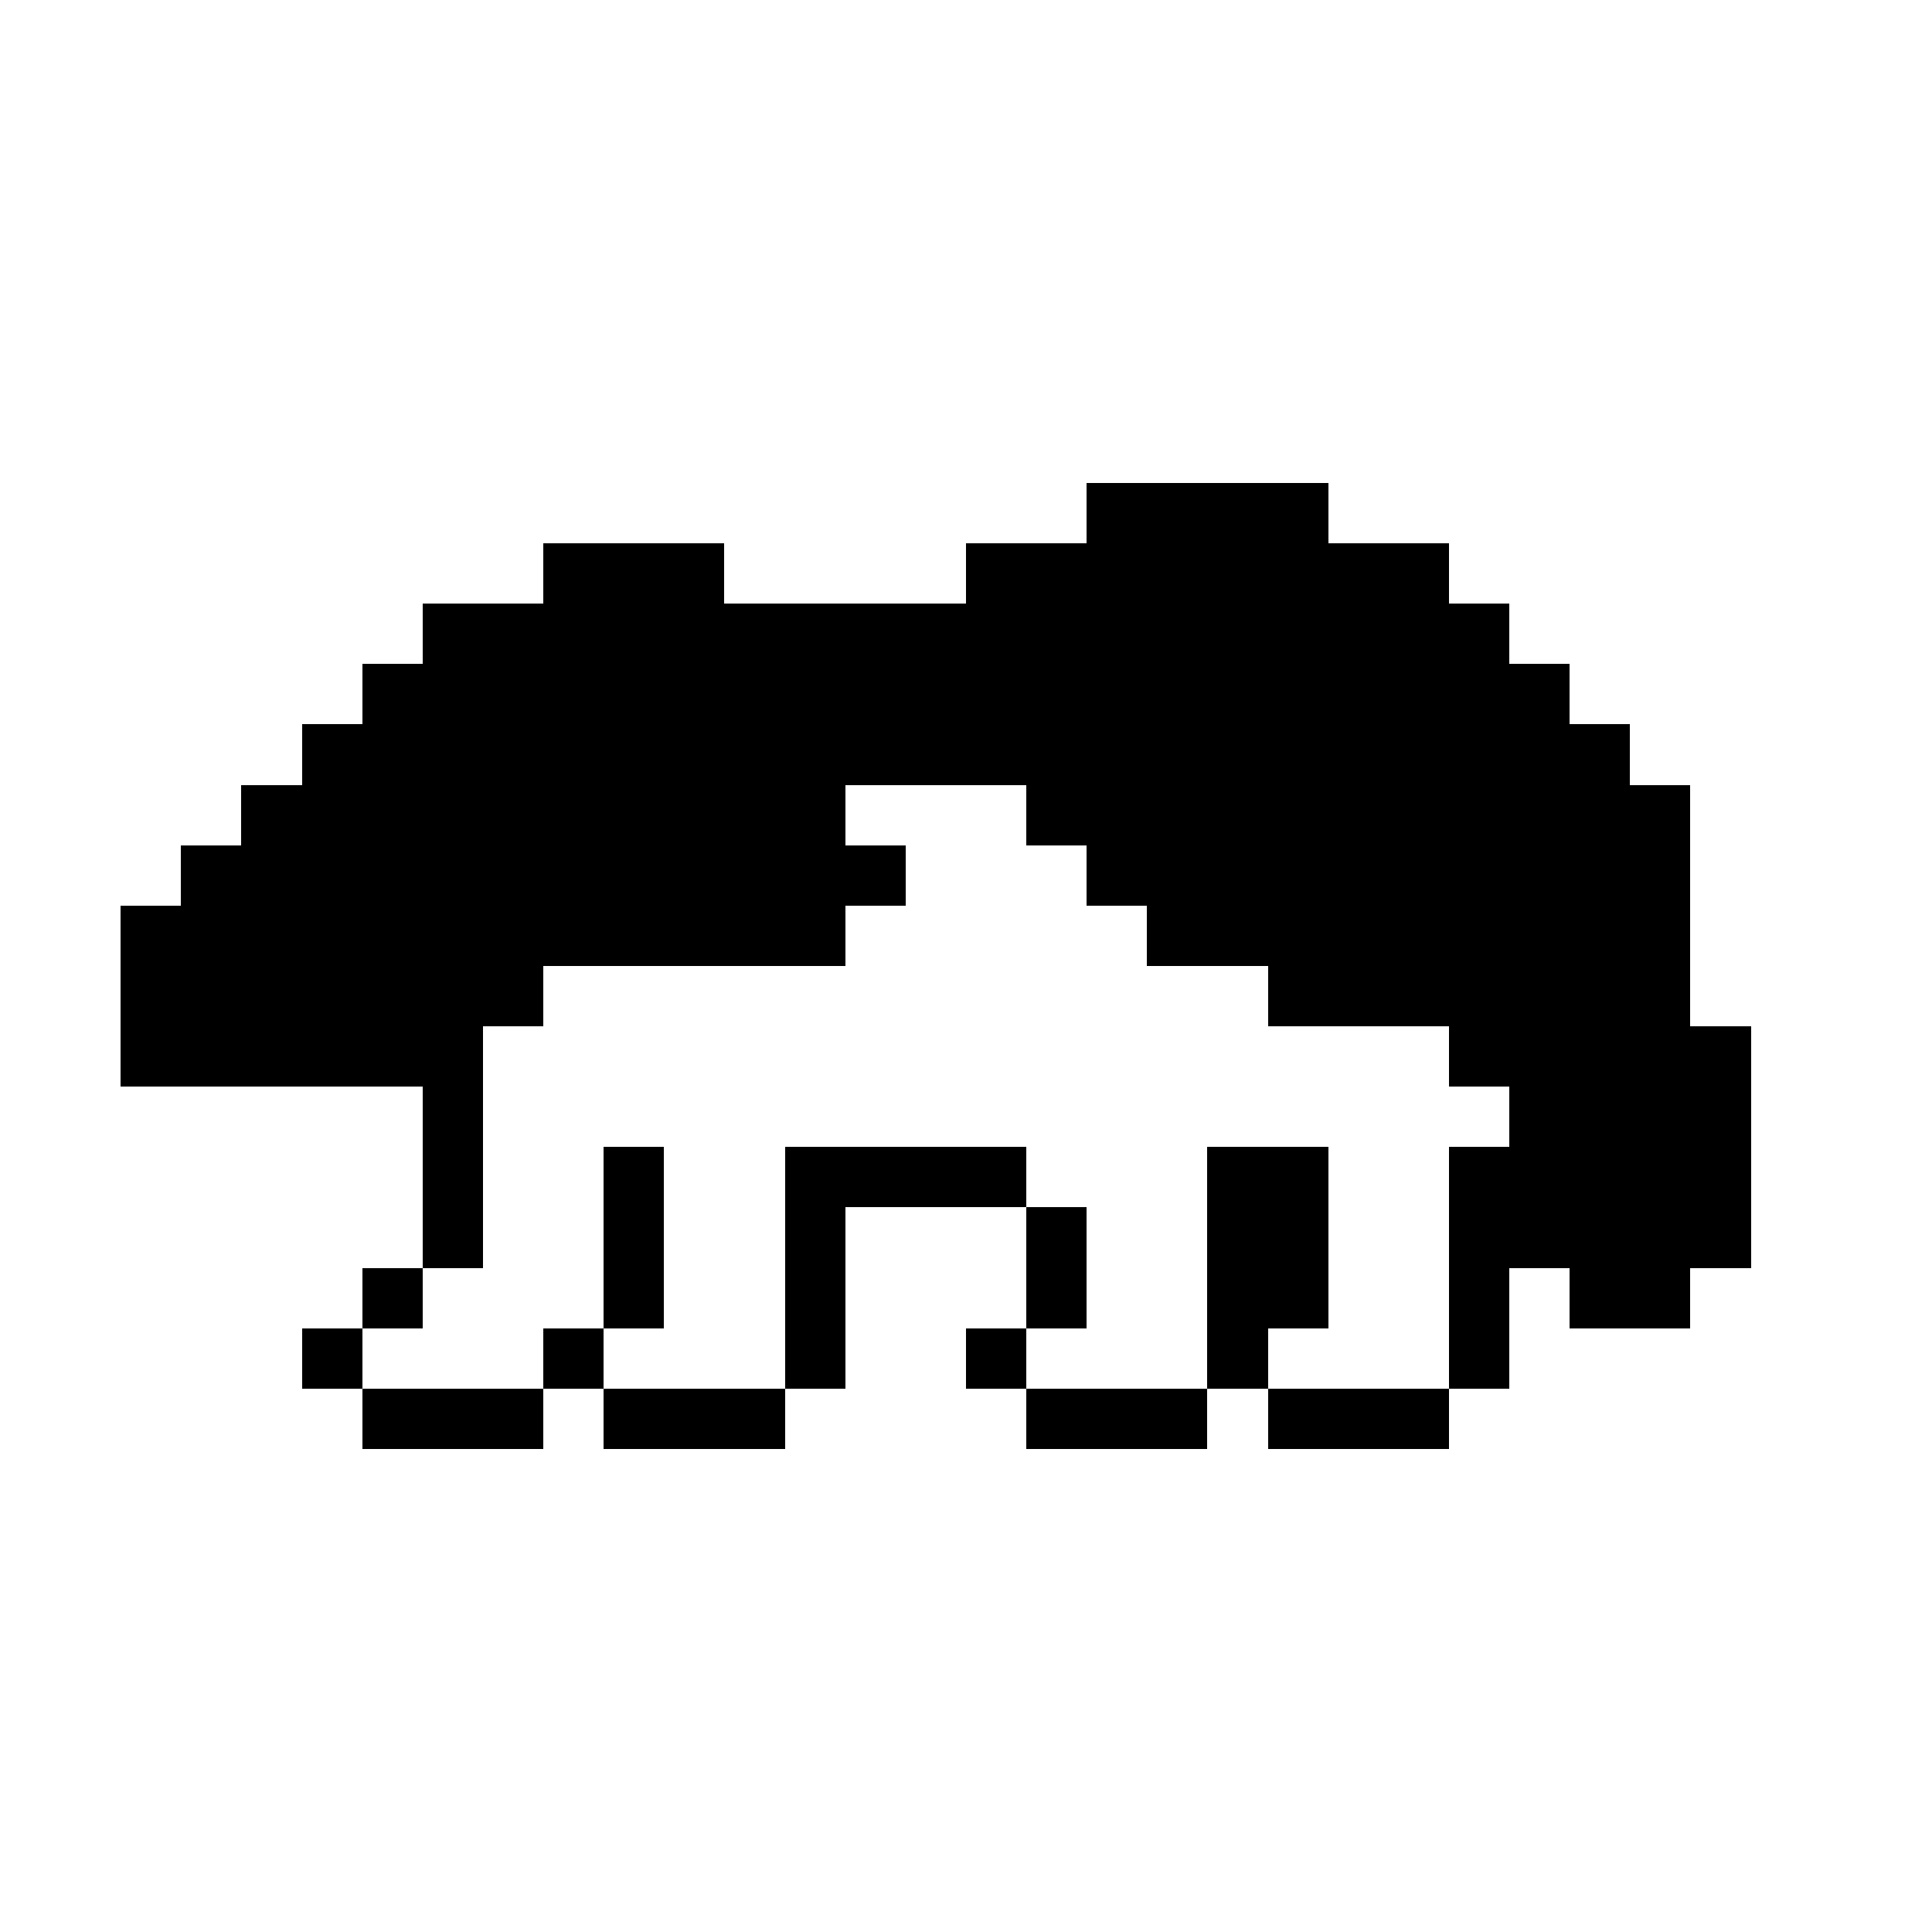
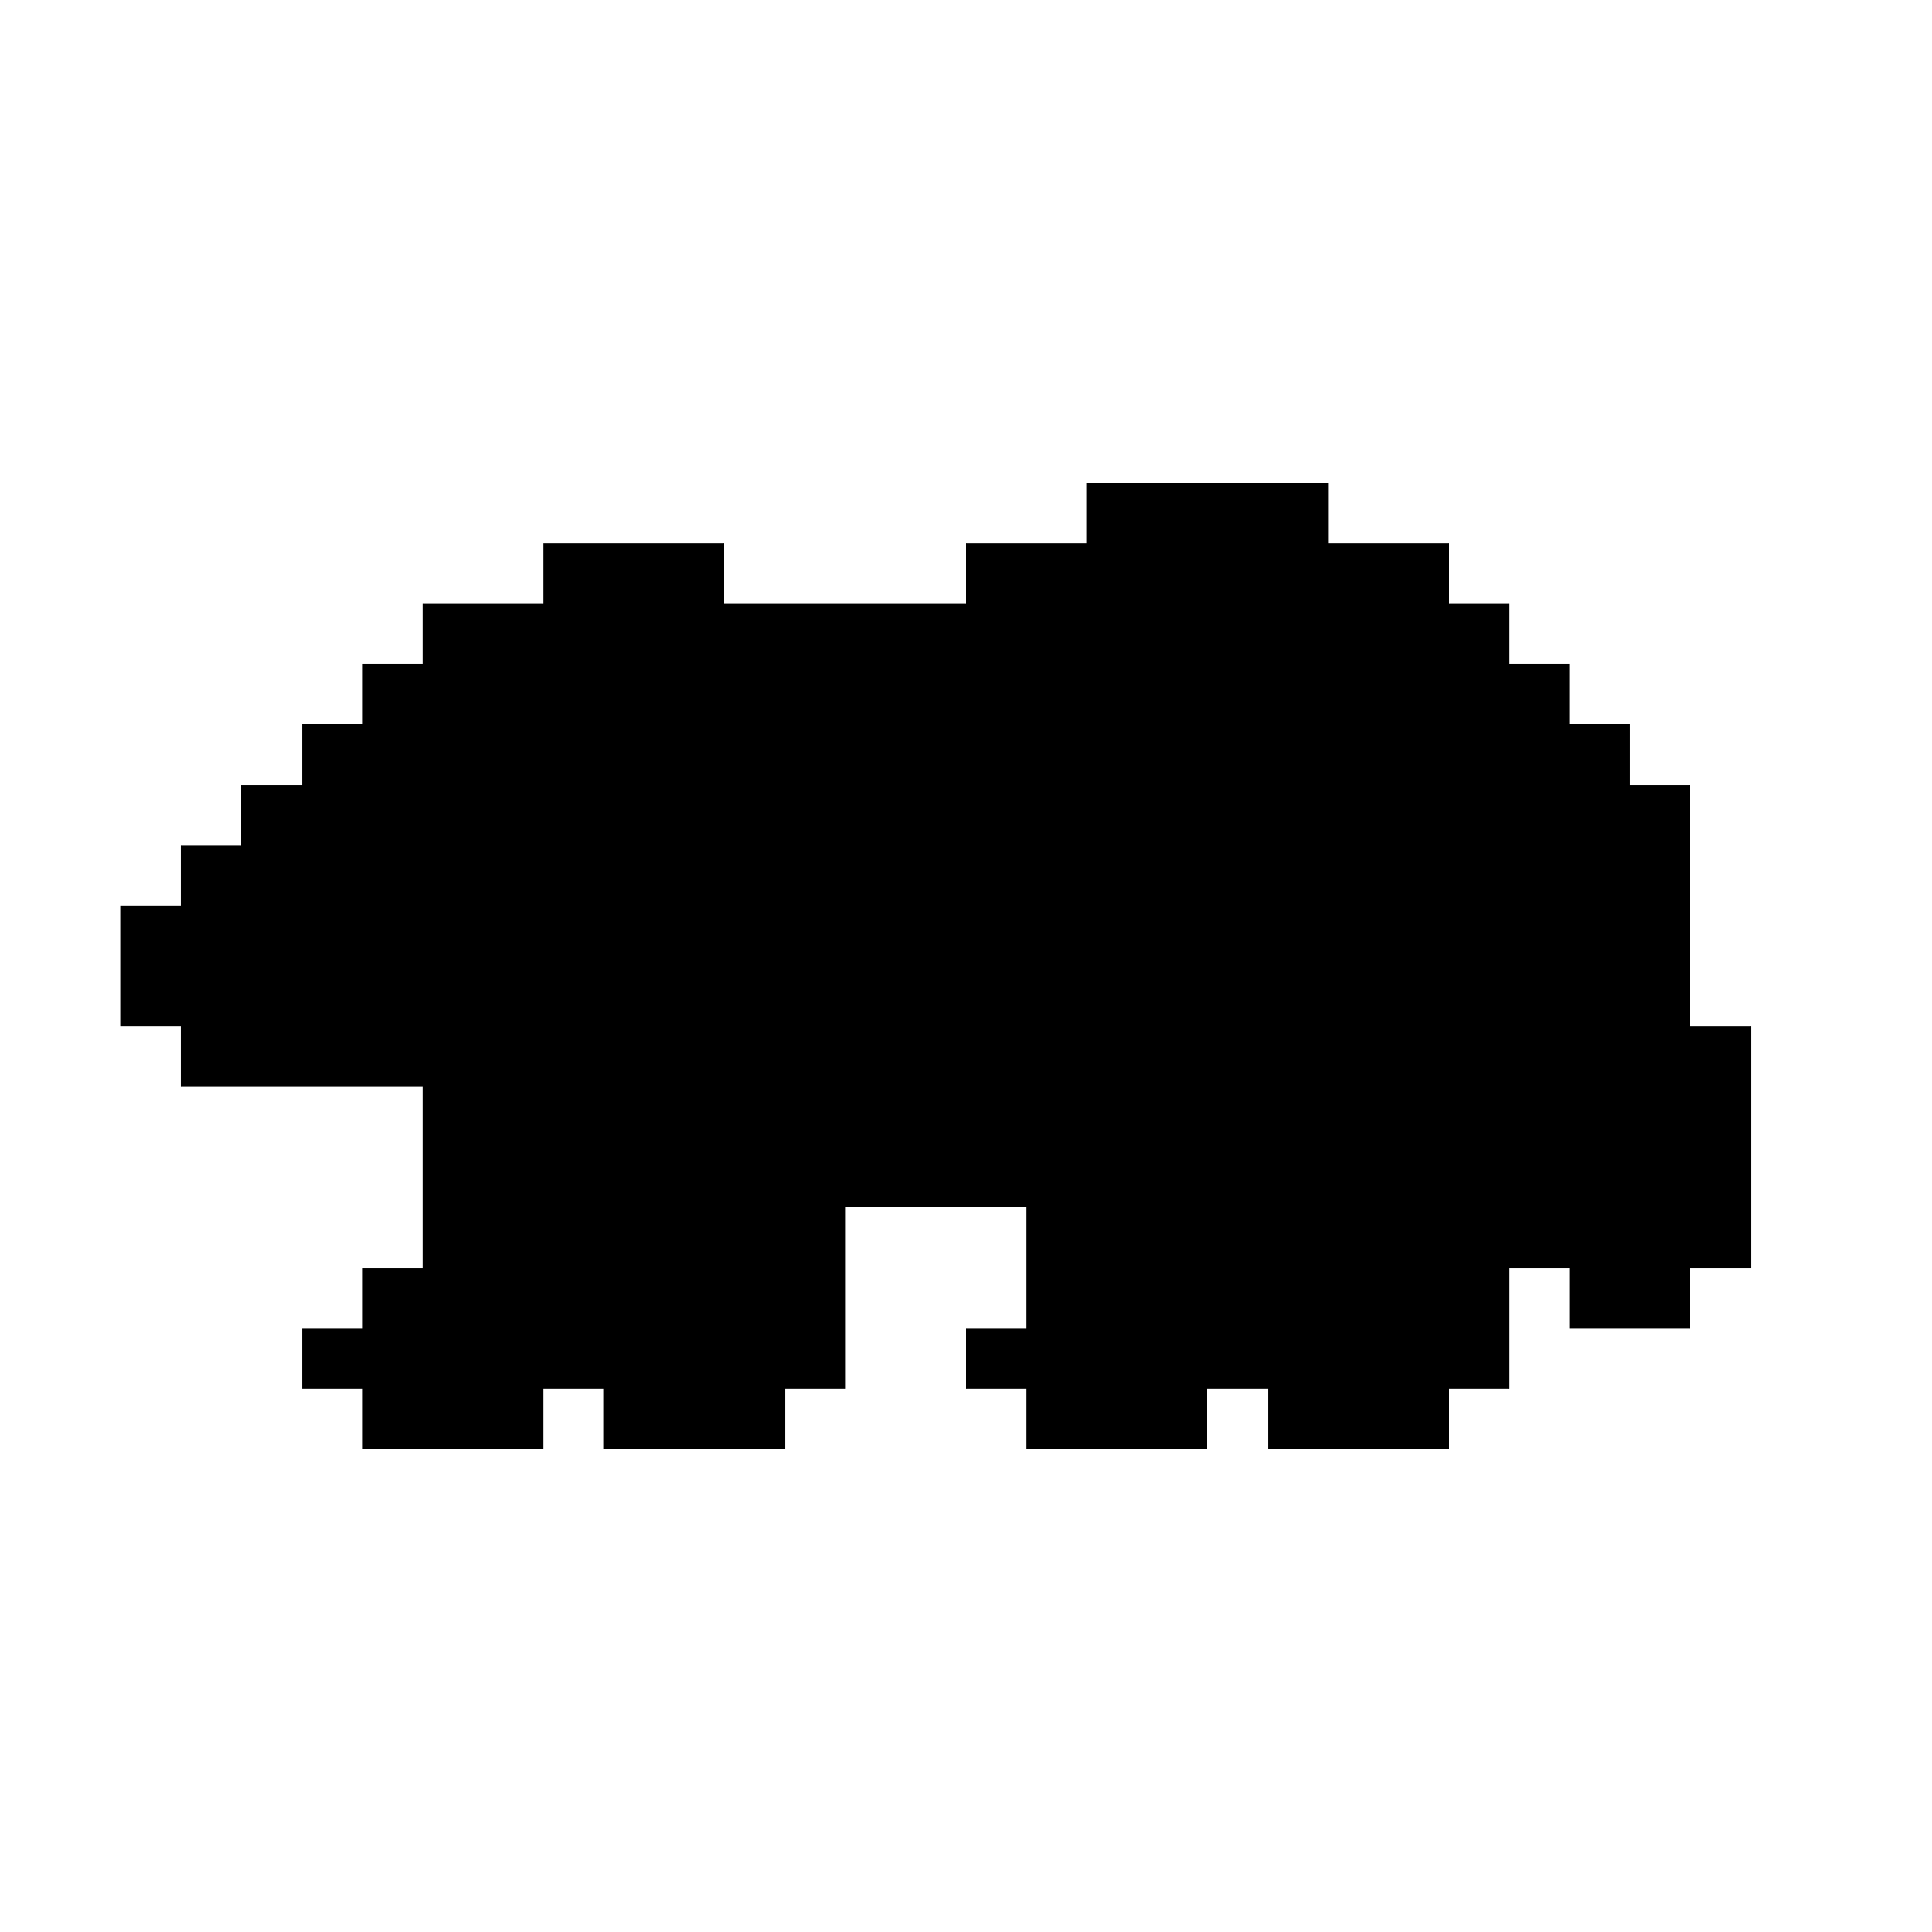
- <svg xmlns="http://www.w3.org/2000/svg" version="1.1" width="128" height="128" shape-rendering="crispEdges">
-   <rect x="72" y="32" width="4" height="4" fill="currentColor" class="icon-outline" />
-   <rect x="76" y="32" width="4" height="4" fill="currentColor" class="icon-outline" />
-   <rect x="80" y="32" width="4" height="4" fill="currentColor" class="icon-outline" />
-   <rect x="84" y="32" width="4" height="4" fill="currentColor" class="icon-outline" />
-   <rect x="36" y="36" width="4" height="4" fill="currentColor" class="icon-outline" />
-   <rect x="40" y="36" width="4" height="4" fill="currentColor" class="icon-outline" />
-   <rect x="44" y="36" width="4" height="4" fill="currentColor" class="icon-outline" />
-   <rect x="64" y="36" width="4" height="4" fill="currentColor" class="icon-outline" />
-   <rect x="68" y="36" width="4" height="4" fill="currentColor" class="icon-outline" />
-   <rect x="72" y="36" width="4" height="4" fill="currentColor" class="icon-secondary" />
-   <rect x="76" y="36" width="4" height="4" fill="currentColor" class="icon-secondary" />
-   <rect x="80" y="36" width="4" height="4" fill="currentColor" class="icon-secondary" />
-   <rect x="84" y="36" width="4" height="4" fill="currentColor" class="icon-secondary" />
-   <rect x="88" y="36" width="4" height="4" fill="currentColor" class="icon-outline" />
-   <rect x="92" y="36" width="4" height="4" fill="currentColor" class="icon-outline" />
-   <rect x="28" y="40" width="4" height="4" fill="currentColor" class="icon-outline" />
-   <rect x="32" y="40" width="4" height="4" fill="currentColor" class="icon-outline" />
-   <rect x="36" y="40" width="4" height="4" fill="currentColor" class="icon-fill-primary" />
-   <rect x="40" y="40" width="4" height="4" fill="currentColor" class="icon-fill-primary" />
-   <rect x="44" y="40" width="4" height="4" fill="currentColor" class="icon-outline" />
-   <rect x="48" y="40" width="4" height="4" fill="currentColor" class="icon-outline" />
-   <rect x="52" y="40" width="4" height="4" fill="currentColor" class="icon-outline" />
-   <rect x="56" y="40" width="4" height="4" fill="currentColor" class="icon-outline" />
-   <rect x="60" y="40" width="4" height="4" fill="currentColor" class="icon-outline" />
-   <rect x="64" y="40" width="4" height="4" fill="currentColor" class="icon-secondary" />
-   <rect x="68" y="40" width="4" height="4" fill="currentColor" class="icon-secondary" />
-   <rect x="72" y="40" width="4" height="4" fill="currentColor" class="icon-secondary" />
-   <rect x="76" y="40" width="4" height="4" fill="currentColor" class="icon-secondary" />
-   <rect x="80" y="40" width="4" height="4" fill="currentColor" class="icon-secondary" />
-   <rect x="84" y="40" width="4" height="4" fill="currentColor" class="icon-secondary" />
-   <rect x="88" y="40" width="4" height="4" fill="currentColor" class="icon-secondary" />
-   <rect x="92" y="40" width="4" height="4" fill="currentColor" class="icon-secondary" />
-   <rect x="96" y="40" width="4" height="4" fill="currentColor" class="icon-outline" />
-   <rect x="24" y="44" width="4" height="4" fill="currentColor" class="icon-outline" />
-   <rect x="28" y="44" width="4" height="4" fill="currentColor" class="icon-fill-primary" />
-   <rect x="32" y="44" width="4" height="4" fill="currentColor" class="icon-fill-primary" />
-   <rect x="36" y="44" width="4" height="4" fill="currentColor" class="icon-fill-primary" />
-   <rect x="40" y="44" width="4" height="4" fill="currentColor" class="icon-fill-primary" />
-   <rect x="44" y="44" width="4" height="4" fill="currentColor" class="icon-tertiary" />
-   <rect x="48" y="44" width="4" height="4" fill="currentColor" class="icon-tertiary" />
-   <rect x="52" y="44" width="4" height="4" fill="currentColor" class="icon-tertiary" />
-   <rect x="56" y="44" width="4" height="4" fill="currentColor" class="icon-secondary" />
-   <rect x="60" y="44" width="4" height="4" fill="currentColor" class="icon-secondary" />
-   <rect x="64" y="44" width="4" height="4" fill="currentColor" class="icon-secondary" />
-   <rect x="68" y="44" width="4" height="4" fill="currentColor" class="icon-secondary" />
-   <rect x="72" y="44" width="4" height="4" fill="currentColor" class="icon-secondary" />
-   <rect x="76" y="44" width="4" height="4" fill="currentColor" class="icon-secondary" />
-   <rect x="80" y="44" width="4" height="4" fill="currentColor" class="icon-secondary" />
-   <rect x="84" y="44" width="4" height="4" fill="currentColor" class="icon-secondary" />
-   <rect x="88" y="44" width="4" height="4" fill="currentColor" class="icon-secondary" />
-   <rect x="92" y="44" width="4" height="4" fill="currentColor" class="icon-secondary" />
-   <rect x="96" y="44" width="4" height="4" fill="currentColor" class="icon-secondary" />
-   <rect x="100" y="44" width="4" height="4" fill="currentColor" class="icon-outline" />
-   <rect x="20" y="48" width="4" height="4" fill="currentColor" class="icon-outline" />
-   <rect x="24" y="48" width="4" height="4" fill="currentColor" class="icon-fill-primary" />
-   <rect x="28" y="48" width="4" height="4" fill="currentColor" class="icon-fill-primary" />
-   <rect x="32" y="48" width="4" height="4" fill="currentColor" class="icon-quaternary" />
-   <rect x="36" y="48" width="4" height="4" fill="currentColor" class="icon-quaternary" />
-   <rect x="40" y="48" width="4" height="4" fill="currentColor" class="icon-quaternary" />
-   <rect x="44" y="48" width="4" height="4" fill="currentColor" class="icon-quaternary" />
-   <rect x="48" y="48" width="4" height="4" fill="currentColor" class="icon-quaternary" />
-   <rect x="52" y="48" width="4" height="4" fill="currentColor" class="icon-fill-primary" />
-   <rect x="56" y="48" width="4" height="4" fill="currentColor" class="icon-quaternary" />
-   <rect x="60" y="48" width="4" height="4" fill="currentColor" class="icon-quaternary" />
-   <rect x="64" y="48" width="4" height="4" fill="currentColor" class="icon-quaternary" />
-   <rect x="68" y="48" width="4" height="4" fill="currentColor" class="icon-secondary" />
-   <rect x="72" y="48" width="4" height="4" fill="currentColor" class="icon-secondary" />
-   <rect x="76" y="48" width="4" height="4" fill="currentColor" class="icon-secondary" />
-   <rect x="80" y="48" width="4" height="4" fill="currentColor" class="icon-secondary" />
-   <rect x="84" y="48" width="4" height="4" fill="currentColor" class="icon-secondary" />
-   <rect x="88" y="48" width="4" height="4" fill="currentColor" class="icon-secondary" />
-   <rect x="92" y="48" width="4" height="4" fill="currentColor" class="icon-secondary" />
-   <rect x="96" y="48" width="4" height="4" fill="currentColor" class="icon-secondary" />
-   <rect x="100" y="48" width="4" height="4" fill="currentColor" class="icon-secondary" />
-   <rect x="104" y="48" width="4" height="4" fill="currentColor" class="icon-outline" />
-   <rect x="16" y="52" width="4" height="4" fill="currentColor" class="icon-outline" />
-   <rect x="20" y="52" width="4" height="4" fill="currentColor" class="icon-fill-primary" />
-   <rect x="24" y="52" width="4" height="4" fill="currentColor" class="icon-fill-primary" />
-   <rect x="28" y="52" width="4" height="4" fill="currentColor" class="icon-quaternary" />
-   <rect x="32" y="52" width="4" height="4" fill="currentColor" class="icon-quaternary" />
-   <rect x="36" y="52" width="4" height="4" fill="currentColor" class="icon-quaternary" />
-   <rect x="40" y="52" width="4" height="4" fill="currentColor" class="icon-quaternary" />
-   <rect x="44" y="52" width="4" height="4" fill="currentColor" class="icon-fill-primary" />
-   <rect x="48" y="52" width="4" height="4" fill="currentColor" class="icon-fill-primary" />
-   <rect x="52" y="52" width="4" height="4" fill="currentColor" class="icon-fill-primary" />
-   <rect x="68" y="52" width="4" height="4" fill="currentColor" class="icon-quaternary" />
-   <rect x="72" y="52" width="4" height="4" fill="currentColor" class="icon-secondary" />
-   <rect x="76" y="52" width="4" height="4" fill="currentColor" class="icon-secondary" />
-   <rect x="80" y="52" width="4" height="4" fill="currentColor" class="icon-secondary" />
-   <rect x="84" y="52" width="4" height="4" fill="currentColor" class="icon-secondary" />
-   <rect x="88" y="52" width="4" height="4" fill="currentColor" class="icon-secondary" />
-   <rect x="92" y="52" width="4" height="4" fill="currentColor" class="icon-secondary" />
-   <rect x="96" y="52" width="4" height="4" fill="currentColor" class="icon-secondary" />
-   <rect x="100" y="52" width="4" height="4" fill="currentColor" class="icon-secondary" />
-   <rect x="104" y="52" width="4" height="4" fill="currentColor" class="icon-secondary" />
-   <rect x="108" y="52" width="4" height="4" fill="currentColor" class="icon-outline" />
-   <rect x="12" y="56" width="4" height="4" fill="currentColor" class="icon-outline" />
-   <rect x="16" y="56" width="4" height="4" fill="currentColor" class="icon-fill-primary" />
-   <rect x="20" y="56" width="4" height="4" fill="currentColor" class="icon-fill-primary" />
-   <rect x="24" y="56" width="4" height="4" fill="currentColor" class="icon-quaternary" />
-   <rect x="28" y="56" width="4" height="4" fill="currentColor" class="icon-outline" />
-   <rect x="32" y="56" width="4" height="4" fill="currentColor" class="icon-quaternary" />
-   <rect x="36" y="56" width="4" height="4" fill="currentColor" class="icon-fill-primary" />
-   <rect x="40" y="56" width="4" height="4" fill="currentColor" class="icon-fill-primary" />
-   <rect x="44" y="56" width="4" height="4" fill="currentColor" class="icon-fill-primary" />
-   <rect x="48" y="56" width="4" height="4" fill="currentColor" class="icon-fill-primary" />
-   <rect x="52" y="56" width="4" height="4" fill="currentColor" class="icon-fill-primary" />
-   <rect x="56" y="56" width="4" height="4" fill="currentColor" class="icon-fill-primary" />
-   <rect x="72" y="56" width="4" height="4" fill="currentColor" class="icon-quaternary" />
-   <rect x="76" y="56" width="4" height="4" fill="currentColor" class="icon-secondary" />
-   <rect x="80" y="56" width="4" height="4" fill="currentColor" class="icon-secondary" />
-   <rect x="84" y="56" width="4" height="4" fill="currentColor" class="icon-secondary" />
-   <rect x="88" y="56" width="4" height="4" fill="currentColor" class="icon-secondary" />
-   <rect x="92" y="56" width="4" height="4" fill="currentColor" class="icon-secondary" />
-   <rect x="96" y="56" width="4" height="4" fill="currentColor" class="icon-secondary" />
-   <rect x="100" y="56" width="4" height="4" fill="currentColor" class="icon-secondary" />
-   <rect x="104" y="56" width="4" height="4" fill="currentColor" class="icon-secondary" />
-   <rect x="108" y="56" width="4" height="4" fill="currentColor" class="icon-outline" />
-   <rect x="8" y="60" width="4" height="4" fill="currentColor" class="icon-outline" />
-   <rect x="12" y="60" width="4" height="4" fill="currentColor" class="icon-fill-primary" />
-   <rect x="16" y="60" width="4" height="4" fill="currentColor" class="icon-fill-primary" />
-   <rect x="20" y="60" width="4" height="4" fill="currentColor" class="icon-fill-primary" />
-   <rect x="24" y="60" width="4" height="4" fill="currentColor" class="icon-quaternary" />
-   <rect x="28" y="60" width="4" height="4" fill="currentColor" class="icon-quaternary" />
-   <rect x="32" y="60" width="4" height="4" fill="currentColor" class="icon-fill-primary" />
-   <rect x="36" y="60" width="4" height="4" fill="currentColor" class="icon-fill-primary" />
-   <rect x="40" y="60" width="4" height="4" fill="currentColor" class="icon-fill-primary" />
-   <rect x="44" y="60" width="4" height="4" fill="currentColor" class="icon-fill-primary" />
-   <rect x="48" y="60" width="4" height="4" fill="currentColor" class="icon-fill-primary" />
-   <rect x="52" y="60" width="4" height="4" fill="currentColor" class="icon-fill-primary" />
-   <rect x="76" y="60" width="4" height="4" fill="currentColor" class="icon-quaternary" />
-   <rect x="80" y="60" width="4" height="4" fill="currentColor" class="icon-quaternary" />
-   <rect x="84" y="60" width="4" height="4" fill="currentColor" class="icon-secondary" />
-   <rect x="88" y="60" width="4" height="4" fill="currentColor" class="icon-secondary" />
-   <rect x="92" y="60" width="4" height="4" fill="currentColor" class="icon-secondary" />
-   <rect x="96" y="60" width="4" height="4" fill="currentColor" class="icon-secondary" />
-   <rect x="100" y="60" width="4" height="4" fill="currentColor" class="icon-secondary" />
-   <rect x="104" y="60" width="4" height="4" fill="currentColor" class="icon-secondary" />
-   <rect x="108" y="60" width="4" height="4" fill="currentColor" class="icon-outline" />
-   <rect x="8" y="64" width="4" height="4" fill="currentColor" class="icon-outline" />
-   <rect x="12" y="64" width="4" height="4" fill="currentColor" class="icon-fill-primary" />
-   <rect x="16" y="64" width="4" height="4" fill="currentColor" class="icon-fill-primary" />
-   <rect x="20" y="64" width="4" height="4" fill="currentColor" class="icon-fill-primary" />
-   <rect x="24" y="64" width="4" height="4" fill="currentColor" class="icon-fill-primary" />
-   <rect x="28" y="64" width="4" height="4" fill="currentColor" class="icon-fill-primary" />
-   <rect x="32" y="64" width="4" height="4" fill="currentColor" class="icon-fill-primary" />
-   <rect x="84" y="64" width="4" height="4" fill="currentColor" class="icon-quaternary" />
-   <rect x="88" y="64" width="4" height="4" fill="currentColor" class="icon-quaternary" />
-   <rect x="92" y="64" width="4" height="4" fill="currentColor" class="icon-quaternary" />
-   <rect x="96" y="64" width="4" height="4" fill="currentColor" class="icon-secondary" />
-   <rect x="100" y="64" width="4" height="4" fill="currentColor" class="icon-secondary" />
-   <rect x="104" y="64" width="4" height="4" fill="currentColor" class="icon-secondary" />
-   <rect x="108" y="64" width="4" height="4" fill="currentColor" class="icon-outline" />
-   <rect x="8" y="68" width="4" height="4" fill="currentColor" class="icon-outline" />
-   <rect x="12" y="68" width="4" height="4" fill="currentColor" class="icon-outline" />
-   <rect x="16" y="68" width="4" height="4" fill="currentColor" class="icon-outline" />
-   <rect x="20" y="68" width="4" height="4" fill="currentColor" class="icon-outline" />
-   <rect x="24" y="68" width="4" height="4" fill="currentColor" class="icon-outline" />
-   <rect x="28" y="68" width="4" height="4" fill="currentColor" class="icon-outline" />
-   <rect x="96" y="68" width="4" height="4" fill="currentColor" class="icon-quaternary" />
-   <rect x="100" y="68" width="4" height="4" fill="currentColor" class="icon-secondary" />
-   <rect x="104" y="68" width="4" height="4" fill="currentColor" class="icon-secondary" />
-   <rect x="108" y="68" width="4" height="4" fill="currentColor" class="icon-secondary" />
-   <rect x="112" y="68" width="4" height="4" fill="currentColor" class="icon-outline" />
-   <rect x="28" y="72" width="4" height="4" fill="currentColor" class="icon-outline" />
-   <rect x="100" y="72" width="4" height="4" fill="currentColor" class="icon-outline" />
-   <rect x="104" y="72" width="4" height="4" fill="currentColor" class="icon-secondary" />
-   <rect x="108" y="72" width="4" height="4" fill="currentColor" class="icon-secondary" />
-   <rect x="112" y="72" width="4" height="4" fill="currentColor" class="icon-outline" />
-   <rect x="28" y="76" width="4" height="4" fill="currentColor" class="icon-outline" />
-   <rect x="40" y="76" width="4" height="4" fill="currentColor" class="icon-outline" />
-   <rect x="52" y="76" width="4" height="4" fill="currentColor" class="icon-outline" />
-   <rect x="56" y="76" width="4" height="4" fill="currentColor" class="icon-outline" />
-   <rect x="60" y="76" width="4" height="4" fill="currentColor" class="icon-outline" />
-   <rect x="64" y="76" width="4" height="4" fill="currentColor" class="icon-outline" />
-   <rect x="80" y="76" width="4" height="4" fill="currentColor" class="icon-outline" />
-   <rect x="84" y="76" width="4" height="4" fill="currentColor" class="icon-outline" />
-   <rect x="96" y="76" width="4" height="4" fill="currentColor" class="icon-outline" />
-   <rect x="100" y="76" width="4" height="4" fill="currentColor" class="icon-outline" />
-   <rect x="104" y="76" width="4" height="4" fill="currentColor" class="icon-secondary" />
-   <rect x="108" y="76" width="4" height="4" fill="currentColor" class="icon-secondary" />
-   <rect x="112" y="76" width="4" height="4" fill="currentColor" class="icon-outline" />
-   <rect x="28" y="80" width="4" height="4" fill="currentColor" class="icon-outline" />
-   <rect x="40" y="80" width="4" height="4" fill="currentColor" class="icon-outline" />
-   <rect x="52" y="80" width="4" height="4" fill="currentColor" class="icon-outline" />
-   <rect x="68" y="80" width="4" height="4" fill="currentColor" class="icon-outline" />
-   <rect x="80" y="80" width="4" height="4" fill="currentColor" class="icon-outline" />
-   <rect x="84" y="80" width="4" height="4" fill="currentColor" class="icon-outline" />
-   <rect x="96" y="80" width="4" height="4" fill="currentColor" class="icon-outline" />
-   <rect x="100" y="80" width="4" height="4" fill="currentColor" class="icon-outline" />
-   <rect x="104" y="80" width="4" height="4" fill="currentColor" class="icon-secondary" />
-   <rect x="108" y="80" width="4" height="4" fill="currentColor" class="icon-secondary" />
-   <rect x="112" y="80" width="4" height="4" fill="currentColor" class="icon-outline" />
-   <rect x="24" y="84" width="4" height="4" fill="currentColor" class="icon-outline" />
-   <rect x="40" y="84" width="4" height="4" fill="currentColor" class="icon-outline" />
-   <rect x="52" y="84" width="4" height="4" fill="currentColor" class="icon-outline" />
-   <rect x="68" y="84" width="4" height="4" fill="currentColor" class="icon-outline" />
-   <rect x="80" y="84" width="4" height="4" fill="currentColor" class="icon-outline" />
-   <rect x="84" y="84" width="4" height="4" fill="currentColor" class="icon-outline" />
-   <rect x="96" y="84" width="4" height="4" fill="currentColor" class="icon-outline" />
-   <rect x="104" y="84" width="4" height="4" fill="currentColor" class="icon-outline" />
-   <rect x="108" y="84" width="4" height="4" fill="currentColor" class="icon-outline" />
-   <rect x="20" y="88" width="4" height="4" fill="currentColor" class="icon-outline" />
-   <rect x="36" y="88" width="4" height="4" fill="currentColor" class="icon-outline" />
-   <rect x="52" y="88" width="4" height="4" fill="currentColor" class="icon-outline" />
-   <rect x="64" y="88" width="4" height="4" fill="currentColor" class="icon-outline" />
-   <rect x="80" y="88" width="4" height="4" fill="currentColor" class="icon-outline" />
-   <rect x="96" y="88" width="4" height="4" fill="currentColor" class="icon-outline" />
-   <rect x="24" y="92" width="4" height="4" fill="currentColor" class="icon-outline" />
-   <rect x="28" y="92" width="4" height="4" fill="currentColor" class="icon-outline" />
-   <rect x="32" y="92" width="4" height="4" fill="currentColor" class="icon-outline" />
-   <rect x="40" y="92" width="4" height="4" fill="currentColor" class="icon-outline" />
-   <rect x="44" y="92" width="4" height="4" fill="currentColor" class="icon-outline" />
-   <rect x="48" y="92" width="4" height="4" fill="currentColor" class="icon-outline" />
-   <rect x="68" y="92" width="4" height="4" fill="currentColor" class="icon-outline" />
-   <rect x="72" y="92" width="4" height="4" fill="currentColor" class="icon-outline" />
-   <rect x="76" y="92" width="4" height="4" fill="currentColor" class="icon-outline" />
-   <rect x="84" y="92" width="4" height="4" fill="currentColor" class="icon-outline" />
-   <rect x="88" y="92" width="4" height="4" fill="currentColor" class="icon-outline" />
-   <rect x="92" y="92" width="4" height="4" fill="currentColor" class="icon-outline" />
+ <svg xmlns="http://www.w3.org/2000/svg" version="1.1" width="1em" height="1em" viewBox="0 0 32 32" shape-rendering="crispEdges">
+   <rect x="18" y="8" width="1" height="1" fill="currentColor" class="icon-outline" />
+   <rect x="19" y="8" width="1" height="1" fill="currentColor" class="icon-outline" />
+   <rect x="20" y="8" width="1" height="1" fill="currentColor" class="icon-outline" />
+   <rect x="21" y="8" width="1" height="1" fill="currentColor" class="icon-outline" />
+   <rect x="9" y="9" width="1" height="1" fill="currentColor" class="icon-outline" />
+   <rect x="10" y="9" width="1" height="1" fill="currentColor" class="icon-outline" />
+   <rect x="11" y="9" width="1" height="1" fill="currentColor" class="icon-outline" />
+   <rect x="16" y="9" width="1" height="1" fill="currentColor" class="icon-outline" />
+   <rect x="17" y="9" width="1" height="1" fill="currentColor" class="icon-outline" />
+   <rect x="18" y="9" width="1" height="1" fill="currentColor" class="icon-tertiary" />
+   <rect x="19" y="9" width="1" height="1" fill="currentColor" class="icon-tertiary" />
+   <rect x="20" y="9" width="1" height="1" fill="currentColor" class="icon-tertiary" />
+   <rect x="21" y="9" width="1" height="1" fill="currentColor" class="icon-tertiary" />
+   <rect x="22" y="9" width="1" height="1" fill="currentColor" class="icon-outline" />
+   <rect x="23" y="9" width="1" height="1" fill="currentColor" class="icon-outline" />
+   <rect x="7" y="10" width="1" height="1" fill="currentColor" class="icon-outline" />
+   <rect x="8" y="10" width="1" height="1" fill="currentColor" class="icon-outline" />
+   <rect x="9" y="10" width="1" height="1" fill="currentColor" class="icon-fill-primary" />
+   <rect x="10" y="10" width="1" height="1" fill="currentColor" class="icon-fill-primary" />
+   <rect x="11" y="10" width="1" height="1" fill="currentColor" class="icon-outline" />
+   <rect x="12" y="10" width="1" height="1" fill="currentColor" class="icon-outline" />
+   <rect x="13" y="10" width="1" height="1" fill="currentColor" class="icon-outline" />
+   <rect x="14" y="10" width="1" height="1" fill="currentColor" class="icon-outline" />
+   <rect x="15" y="10" width="1" height="1" fill="currentColor" class="icon-outline" />
+   <rect x="16" y="10" width="1" height="1" fill="currentColor" class="icon-tertiary" />
+   <rect x="17" y="10" width="1" height="1" fill="currentColor" class="icon-tertiary" />
+   <rect x="18" y="10" width="1" height="1" fill="currentColor" class="icon-tertiary" />
+   <rect x="19" y="10" width="1" height="1" fill="currentColor" class="icon-tertiary" />
+   <rect x="20" y="10" width="1" height="1" fill="currentColor" class="icon-tertiary" />
+   <rect x="21" y="10" width="1" height="1" fill="currentColor" class="icon-tertiary" />
+   <rect x="22" y="10" width="1" height="1" fill="currentColor" class="icon-tertiary" />
+   <rect x="23" y="10" width="1" height="1" fill="currentColor" class="icon-tertiary" />
+   <rect x="24" y="10" width="1" height="1" fill="currentColor" class="icon-outline" />
+   <rect x="6" y="11" width="1" height="1" fill="currentColor" class="icon-outline" />
+   <rect x="7" y="11" width="1" height="1" fill="currentColor" class="icon-fill-primary" />
+   <rect x="8" y="11" width="1" height="1" fill="currentColor" class="icon-fill-primary" />
+   <rect x="9" y="11" width="1" height="1" fill="currentColor" class="icon-fill-primary" />
+   <rect x="10" y="11" width="1" height="1" fill="currentColor" class="icon-fill-primary" />
+   <rect x="11" y="11" width="1" height="1" fill="currentColor" class="icon-quinary" />
+   <rect x="12" y="11" width="1" height="1" fill="currentColor" class="icon-quinary" />
+   <rect x="13" y="11" width="1" height="1" fill="currentColor" class="icon-quinary" />
+   <rect x="14" y="11" width="1" height="1" fill="currentColor" class="icon-tertiary" />
+   <rect x="15" y="11" width="1" height="1" fill="currentColor" class="icon-tertiary" />
+   <rect x="16" y="11" width="1" height="1" fill="currentColor" class="icon-tertiary" />
+   <rect x="17" y="11" width="1" height="1" fill="currentColor" class="icon-tertiary" />
+   <rect x="18" y="11" width="1" height="1" fill="currentColor" class="icon-tertiary" />
+   <rect x="19" y="11" width="1" height="1" fill="currentColor" class="icon-tertiary" />
+   <rect x="20" y="11" width="1" height="1" fill="currentColor" class="icon-tertiary" />
+   <rect x="21" y="11" width="1" height="1" fill="currentColor" class="icon-tertiary" />
+   <rect x="22" y="11" width="1" height="1" fill="currentColor" class="icon-tertiary" />
+   <rect x="23" y="11" width="1" height="1" fill="currentColor" class="icon-tertiary" />
+   <rect x="24" y="11" width="1" height="1" fill="currentColor" class="icon-tertiary" />
+   <rect x="25" y="11" width="1" height="1" fill="currentColor" class="icon-outline" />
+   <rect x="5" y="12" width="1" height="1" fill="currentColor" class="icon-outline" />
+   <rect x="6" y="12" width="1" height="1" fill="currentColor" class="icon-fill-primary" />
+   <rect x="7" y="12" width="1" height="1" fill="currentColor" class="icon-fill-primary" />
+   <rect x="8" y="12" width="1" height="1" fill="currentColor" class="icon-quaternary" />
+   <rect x="9" y="12" width="1" height="1" fill="currentColor" class="icon-quaternary" />
+   <rect x="10" y="12" width="1" height="1" fill="currentColor" class="icon-quaternary" />
+   <rect x="11" y="12" width="1" height="1" fill="currentColor" class="icon-quaternary" />
+   <rect x="12" y="12" width="1" height="1" fill="currentColor" class="icon-quaternary" />
+   <rect x="13" y="12" width="1" height="1" fill="currentColor" class="icon-fill-primary" />
+   <rect x="14" y="12" width="1" height="1" fill="currentColor" class="icon-quaternary" />
+   <rect x="15" y="12" width="1" height="1" fill="currentColor" class="icon-quaternary" />
+   <rect x="16" y="12" width="1" height="1" fill="currentColor" class="icon-quaternary" />
+   <rect x="17" y="12" width="1" height="1" fill="currentColor" class="icon-tertiary" />
+   <rect x="18" y="12" width="1" height="1" fill="currentColor" class="icon-tertiary" />
+   <rect x="19" y="12" width="1" height="1" fill="currentColor" class="icon-tertiary" />
+   <rect x="20" y="12" width="1" height="1" fill="currentColor" class="icon-tertiary" />
+   <rect x="21" y="12" width="1" height="1" fill="currentColor" class="icon-tertiary" />
+   <rect x="22" y="12" width="1" height="1" fill="currentColor" class="icon-tertiary" />
+   <rect x="23" y="12" width="1" height="1" fill="currentColor" class="icon-tertiary" />
+   <rect x="24" y="12" width="1" height="1" fill="currentColor" class="icon-tertiary" />
+   <rect x="25" y="12" width="1" height="1" fill="currentColor" class="icon-tertiary" />
+   <rect x="26" y="12" width="1" height="1" fill="currentColor" class="icon-outline" />
+   <rect x="4" y="13" width="1" height="1" fill="currentColor" class="icon-outline" />
+   <rect x="5" y="13" width="1" height="1" fill="currentColor" class="icon-fill-primary" />
+   <rect x="6" y="13" width="1" height="1" fill="currentColor" class="icon-fill-primary" />
+   <rect x="7" y="13" width="1" height="1" fill="currentColor" class="icon-quaternary" />
+   <rect x="8" y="13" width="1" height="1" fill="currentColor" class="icon-quaternary" />
+   <rect x="9" y="13" width="1" height="1" fill="currentColor" class="icon-quaternary" />
+   <rect x="10" y="13" width="1" height="1" fill="currentColor" class="icon-quaternary" />
+   <rect x="11" y="13" width="1" height="1" fill="currentColor" class="icon-fill-primary" />
+   <rect x="12" y="13" width="1" height="1" fill="currentColor" class="icon-fill-primary" />
+   <rect x="13" y="13" width="1" height="1" fill="currentColor" class="icon-fill-primary" />
+   <rect x="14" y="13" width="1" height="1" fill="currentColor" class="icon-primary" />
+   <rect x="15" y="13" width="1" height="1" fill="currentColor" class="icon-primary" />
+   <rect x="16" y="13" width="1" height="1" fill="currentColor" class="icon-primary" />
+   <rect x="17" y="13" width="1" height="1" fill="currentColor" class="icon-quaternary" />
+   <rect x="18" y="13" width="1" height="1" fill="currentColor" class="icon-tertiary" />
+   <rect x="19" y="13" width="1" height="1" fill="currentColor" class="icon-tertiary" />
+   <rect x="20" y="13" width="1" height="1" fill="currentColor" class="icon-tertiary" />
+   <rect x="21" y="13" width="1" height="1" fill="currentColor" class="icon-tertiary" />
+   <rect x="22" y="13" width="1" height="1" fill="currentColor" class="icon-tertiary" />
+   <rect x="23" y="13" width="1" height="1" fill="currentColor" class="icon-tertiary" />
+   <rect x="24" y="13" width="1" height="1" fill="currentColor" class="icon-tertiary" />
+   <rect x="25" y="13" width="1" height="1" fill="currentColor" class="icon-tertiary" />
+   <rect x="26" y="13" width="1" height="1" fill="currentColor" class="icon-tertiary" />
+   <rect x="27" y="13" width="1" height="1" fill="currentColor" class="icon-outline" />
+   <rect x="3" y="14" width="1" height="1" fill="currentColor" class="icon-outline" />
+   <rect x="4" y="14" width="1" height="1" fill="currentColor" class="icon-fill-primary" />
+   <rect x="5" y="14" width="1" height="1" fill="currentColor" class="icon-fill-primary" />
+   <rect x="6" y="14" width="1" height="1" fill="currentColor" class="icon-quaternary" />
+   <rect x="7" y="14" width="1" height="1" fill="currentColor" class="icon-outline" />
+   <rect x="8" y="14" width="1" height="1" fill="currentColor" class="icon-quaternary" />
+   <rect x="9" y="14" width="1" height="1" fill="currentColor" class="icon-fill-primary" />
+   <rect x="10" y="14" width="1" height="1" fill="currentColor" class="icon-fill-primary" />
+   <rect x="11" y="14" width="1" height="1" fill="currentColor" class="icon-fill-primary" />
+   <rect x="12" y="14" width="1" height="1" fill="currentColor" class="icon-fill-primary" />
+   <rect x="13" y="14" width="1" height="1" fill="currentColor" class="icon-fill-primary" />
+   <rect x="14" y="14" width="1" height="1" fill="currentColor" class="icon-fill-primary" />
+   <rect x="15" y="14" width="1" height="1" fill="currentColor" class="icon-primary" />
+   <rect x="16" y="14" width="1" height="1" fill="currentColor" class="icon-primary" />
+   <rect x="17" y="14" width="1" height="1" fill="currentColor" class="icon-primary" />
+   <rect x="18" y="14" width="1" height="1" fill="currentColor" class="icon-quaternary" />
+   <rect x="19" y="14" width="1" height="1" fill="currentColor" class="icon-tertiary" />
+   <rect x="20" y="14" width="1" height="1" fill="currentColor" class="icon-tertiary" />
+   <rect x="21" y="14" width="1" height="1" fill="currentColor" class="icon-tertiary" />
+   <rect x="22" y="14" width="1" height="1" fill="currentColor" class="icon-tertiary" />
+   <rect x="23" y="14" width="1" height="1" fill="currentColor" class="icon-tertiary" />
+   <rect x="24" y="14" width="1" height="1" fill="currentColor" class="icon-tertiary" />
+   <rect x="25" y="14" width="1" height="1" fill="currentColor" class="icon-tertiary" />
+   <rect x="26" y="14" width="1" height="1" fill="currentColor" class="icon-tertiary" />
+   <rect x="27" y="14" width="1" height="1" fill="currentColor" class="icon-outline" />
+   <rect x="2" y="15" width="1" height="1" fill="currentColor" class="icon-outline" />
+   <rect x="3" y="15" width="1" height="1" fill="currentColor" class="icon-fill-primary" />
+   <rect x="4" y="15" width="1" height="1" fill="currentColor" class="icon-fill-primary" />
+   <rect x="5" y="15" width="1" height="1" fill="currentColor" class="icon-fill-primary" />
+   <rect x="6" y="15" width="1" height="1" fill="currentColor" class="icon-quaternary" />
+   <rect x="7" y="15" width="1" height="1" fill="currentColor" class="icon-quaternary" />
+   <rect x="8" y="15" width="1" height="1" fill="currentColor" class="icon-fill-primary" />
+   <rect x="9" y="15" width="1" height="1" fill="currentColor" class="icon-fill-primary" />
+   <rect x="10" y="15" width="1" height="1" fill="currentColor" class="icon-fill-primary" />
+   <rect x="11" y="15" width="1" height="1" fill="currentColor" class="icon-fill-primary" />
+   <rect x="12" y="15" width="1" height="1" fill="currentColor" class="icon-fill-primary" />
+   <rect x="13" y="15" width="1" height="1" fill="currentColor" class="icon-fill-primary" />
+   <rect x="14" y="15" width="1" height="1" fill="currentColor" class="icon-primary" />
+   <rect x="15" y="15" width="1" height="1" fill="currentColor" class="icon-primary" />
+   <rect x="16" y="15" width="1" height="1" fill="currentColor" class="icon-primary" />
+   <rect x="17" y="15" width="1" height="1" fill="currentColor" class="icon-primary" />
+   <rect x="18" y="15" width="1" height="1" fill="currentColor" class="icon-primary" />
+   <rect x="19" y="15" width="1" height="1" fill="currentColor" class="icon-quaternary" />
+   <rect x="20" y="15" width="1" height="1" fill="currentColor" class="icon-quaternary" />
+   <rect x="21" y="15" width="1" height="1" fill="currentColor" class="icon-tertiary" />
+   <rect x="22" y="15" width="1" height="1" fill="currentColor" class="icon-tertiary" />
+   <rect x="23" y="15" width="1" height="1" fill="currentColor" class="icon-tertiary" />
+   <rect x="24" y="15" width="1" height="1" fill="currentColor" class="icon-tertiary" />
+   <rect x="25" y="15" width="1" height="1" fill="currentColor" class="icon-tertiary" />
+   <rect x="26" y="15" width="1" height="1" fill="currentColor" class="icon-tertiary" />
+   <rect x="27" y="15" width="1" height="1" fill="currentColor" class="icon-outline" />
+   <rect x="2" y="16" width="1" height="1" fill="currentColor" class="icon-outline" />
+   <rect x="3" y="16" width="1" height="1" fill="currentColor" class="icon-fill-primary" />
+   <rect x="4" y="16" width="1" height="1" fill="currentColor" class="icon-fill-primary" />
+   <rect x="5" y="16" width="1" height="1" fill="currentColor" class="icon-fill-primary" />
+   <rect x="6" y="16" width="1" height="1" fill="currentColor" class="icon-fill-primary" />
+   <rect x="7" y="16" width="1" height="1" fill="currentColor" class="icon-fill-primary" />
+   <rect x="8" y="16" width="1" height="1" fill="currentColor" class="icon-fill-primary" />
+   <rect x="9" y="16" width="1" height="1" fill="currentColor" class="icon-primary" />
+   <rect x="10" y="16" width="1" height="1" fill="currentColor" class="icon-primary" />
+   <rect x="11" y="16" width="1" height="1" fill="currentColor" class="icon-primary" />
+   <rect x="12" y="16" width="1" height="1" fill="currentColor" class="icon-primary" />
+   <rect x="13" y="16" width="1" height="1" fill="currentColor" class="icon-primary" />
+   <rect x="14" y="16" width="1" height="1" fill="currentColor" class="icon-primary" />
+   <rect x="15" y="16" width="1" height="1" fill="currentColor" class="icon-primary" />
+   <rect x="16" y="16" width="1" height="1" fill="currentColor" class="icon-primary" />
+   <rect x="17" y="16" width="1" height="1" fill="currentColor" class="icon-primary" />
+   <rect x="18" y="16" width="1" height="1" fill="currentColor" class="icon-primary" />
+   <rect x="19" y="16" width="1" height="1" fill="currentColor" class="icon-primary" />
+   <rect x="20" y="16" width="1" height="1" fill="currentColor" class="icon-primary" />
+   <rect x="21" y="16" width="1" height="1" fill="currentColor" class="icon-quaternary" />
+   <rect x="22" y="16" width="1" height="1" fill="currentColor" class="icon-quaternary" />
+   <rect x="23" y="16" width="1" height="1" fill="currentColor" class="icon-quaternary" />
+   <rect x="24" y="16" width="1" height="1" fill="currentColor" class="icon-tertiary" />
+   <rect x="25" y="16" width="1" height="1" fill="currentColor" class="icon-tertiary" />
+   <rect x="26" y="16" width="1" height="1" fill="currentColor" class="icon-tertiary" />
+   <rect x="27" y="16" width="1" height="1" fill="currentColor" class="icon-outline" />
+   <rect x="3" y="17" width="1" height="1" fill="currentColor" class="icon-outline" />
+   <rect x="4" y="17" width="1" height="1" fill="currentColor" class="icon-outline" />
+   <rect x="5" y="17" width="1" height="1" fill="currentColor" class="icon-outline" />
+   <rect x="6" y="17" width="1" height="1" fill="currentColor" class="icon-outline" />
+   <rect x="7" y="17" width="1" height="1" fill="currentColor" class="icon-outline" />
+   <rect x="8" y="17" width="1" height="1" fill="currentColor" class="icon-primary" />
+   <rect x="9" y="17" width="1" height="1" fill="currentColor" class="icon-primary" />
+   <rect x="10" y="17" width="1" height="1" fill="currentColor" class="icon-primary" />
+   <rect x="11" y="17" width="1" height="1" fill="currentColor" class="icon-primary" />
+   <rect x="12" y="17" width="1" height="1" fill="currentColor" class="icon-primary" />
+   <rect x="13" y="17" width="1" height="1" fill="currentColor" class="icon-primary" />
+   <rect x="14" y="17" width="1" height="1" fill="currentColor" class="icon-primary" />
+   <rect x="15" y="17" width="1" height="1" fill="currentColor" class="icon-primary" />
+   <rect x="16" y="17" width="1" height="1" fill="currentColor" class="icon-primary" />
+   <rect x="17" y="17" width="1" height="1" fill="currentColor" class="icon-primary" />
+   <rect x="18" y="17" width="1" height="1" fill="currentColor" class="icon-primary" />
+   <rect x="19" y="17" width="1" height="1" fill="currentColor" class="icon-primary" />
+   <rect x="20" y="17" width="1" height="1" fill="currentColor" class="icon-primary" />
+   <rect x="21" y="17" width="1" height="1" fill="currentColor" class="icon-primary" />
+   <rect x="22" y="17" width="1" height="1" fill="currentColor" class="icon-primary" />
+   <rect x="23" y="17" width="1" height="1" fill="currentColor" class="icon-primary" />
+   <rect x="24" y="17" width="1" height="1" fill="currentColor" class="icon-quaternary" />
+   <rect x="25" y="17" width="1" height="1" fill="currentColor" class="icon-tertiary" />
+   <rect x="26" y="17" width="1" height="1" fill="currentColor" class="icon-tertiary" />
+   <rect x="27" y="17" width="1" height="1" fill="currentColor" class="icon-tertiary" />
+   <rect x="28" y="17" width="1" height="1" fill="currentColor" class="icon-outline" />
+   <rect x="7" y="18" width="1" height="1" fill="currentColor" class="icon-outline" />
+   <rect x="8" y="18" width="1" height="1" fill="currentColor" class="icon-primary" />
+   <rect x="9" y="18" width="1" height="1" fill="currentColor" class="icon-primary" />
+   <rect x="10" y="18" width="1" height="1" fill="currentColor" class="icon-primary" />
+   <rect x="11" y="18" width="1" height="1" fill="currentColor" class="icon-primary" />
+   <rect x="12" y="18" width="1" height="1" fill="currentColor" class="icon-primary" />
+   <rect x="13" y="18" width="1" height="1" fill="currentColor" class="icon-primary" />
+   <rect x="14" y="18" width="1" height="1" fill="currentColor" class="icon-primary" />
+   <rect x="15" y="18" width="1" height="1" fill="currentColor" class="icon-primary" />
+   <rect x="16" y="18" width="1" height="1" fill="currentColor" class="icon-primary" />
+   <rect x="17" y="18" width="1" height="1" fill="currentColor" class="icon-primary" />
+   <rect x="18" y="18" width="1" height="1" fill="currentColor" class="icon-primary" />
+   <rect x="19" y="18" width="1" height="1" fill="currentColor" class="icon-primary" />
+   <rect x="20" y="18" width="1" height="1" fill="currentColor" class="icon-primary" />
+   <rect x="21" y="18" width="1" height="1" fill="currentColor" class="icon-primary" />
+   <rect x="22" y="18" width="1" height="1" fill="currentColor" class="icon-primary" />
+   <rect x="23" y="18" width="1" height="1" fill="currentColor" class="icon-primary" />
+   <rect x="24" y="18" width="1" height="1" fill="currentColor" class="icon-primary" />
+   <rect x="25" y="18" width="1" height="1" fill="currentColor" class="icon-outline" />
+   <rect x="26" y="18" width="1" height="1" fill="currentColor" class="icon-tertiary" />
+   <rect x="27" y="18" width="1" height="1" fill="currentColor" class="icon-tertiary" />
+   <rect x="28" y="18" width="1" height="1" fill="currentColor" class="icon-outline" />
+   <rect x="7" y="19" width="1" height="1" fill="currentColor" class="icon-outline" />
+   <rect x="8" y="19" width="1" height="1" fill="currentColor" class="icon-primary" />
+   <rect x="9" y="19" width="1" height="1" fill="currentColor" class="icon-primary" />
+   <rect x="10" y="19" width="1" height="1" fill="currentColor" class="icon-outline" />
+   <rect x="11" y="19" width="1" height="1" fill="currentColor" class="icon-primary" />
+   <rect x="12" y="19" width="1" height="1" fill="currentColor" class="icon-primary" />
+   <rect x="13" y="19" width="1" height="1" fill="currentColor" class="icon-outline" />
+   <rect x="14" y="19" width="1" height="1" fill="currentColor" class="icon-outline" />
+   <rect x="15" y="19" width="1" height="1" fill="currentColor" class="icon-outline" />
+   <rect x="16" y="19" width="1" height="1" fill="currentColor" class="icon-outline" />
+   <rect x="17" y="19" width="1" height="1" fill="currentColor" class="icon-primary" />
+   <rect x="18" y="19" width="1" height="1" fill="currentColor" class="icon-primary" />
+   <rect x="19" y="19" width="1" height="1" fill="currentColor" class="icon-primary" />
+   <rect x="20" y="19" width="1" height="1" fill="currentColor" class="icon-outline" />
+   <rect x="21" y="19" width="1" height="1" fill="currentColor" class="icon-outline" />
+   <rect x="22" y="19" width="1" height="1" fill="currentColor" class="icon-primary" />
+   <rect x="23" y="19" width="1" height="1" fill="currentColor" class="icon-primary" />
+   <rect x="24" y="19" width="1" height="1" fill="currentColor" class="icon-outline" />
+   <rect x="25" y="19" width="1" height="1" fill="currentColor" class="icon-outline" />
+   <rect x="26" y="19" width="1" height="1" fill="currentColor" class="icon-tertiary" />
+   <rect x="27" y="19" width="1" height="1" fill="currentColor" class="icon-tertiary" />
+   <rect x="28" y="19" width="1" height="1" fill="currentColor" class="icon-outline" />
+   <rect x="7" y="20" width="1" height="1" fill="currentColor" class="icon-outline" />
+   <rect x="8" y="20" width="1" height="1" fill="currentColor" class="icon-primary" />
+   <rect x="9" y="20" width="1" height="1" fill="currentColor" class="icon-primary" />
+   <rect x="10" y="20" width="1" height="1" fill="currentColor" class="icon-outline" />
+   <rect x="11" y="20" width="1" height="1" fill="currentColor" class="icon-primary" />
+   <rect x="12" y="20" width="1" height="1" fill="currentColor" class="icon-primary" />
+   <rect x="13" y="20" width="1" height="1" fill="currentColor" class="icon-outline" />
+   <rect x="17" y="20" width="1" height="1" fill="currentColor" class="icon-outline" />
+   <rect x="18" y="20" width="1" height="1" fill="currentColor" class="icon-primary" />
+   <rect x="19" y="20" width="1" height="1" fill="currentColor" class="icon-primary" />
+   <rect x="20" y="20" width="1" height="1" fill="currentColor" class="icon-outline" />
+   <rect x="21" y="20" width="1" height="1" fill="currentColor" class="icon-outline" />
+   <rect x="22" y="20" width="1" height="1" fill="currentColor" class="icon-primary" />
+   <rect x="23" y="20" width="1" height="1" fill="currentColor" class="icon-primary" />
+   <rect x="24" y="20" width="1" height="1" fill="currentColor" class="icon-outline" />
+   <rect x="25" y="20" width="1" height="1" fill="currentColor" class="icon-outline" />
+   <rect x="26" y="20" width="1" height="1" fill="currentColor" class="icon-tertiary" />
+   <rect x="27" y="20" width="1" height="1" fill="currentColor" class="icon-tertiary" />
+   <rect x="28" y="20" width="1" height="1" fill="currentColor" class="icon-outline" />
+   <rect x="6" y="21" width="1" height="1" fill="currentColor" class="icon-outline" />
+   <rect x="7" y="21" width="1" height="1" fill="currentColor" class="icon-primary" />
+   <rect x="8" y="21" width="1" height="1" fill="currentColor" class="icon-primary" />
+   <rect x="9" y="21" width="1" height="1" fill="currentColor" class="icon-primary" />
+   <rect x="10" y="21" width="1" height="1" fill="currentColor" class="icon-outline" />
+   <rect x="11" y="21" width="1" height="1" fill="currentColor" class="icon-primary" />
+   <rect x="12" y="21" width="1" height="1" fill="currentColor" class="icon-primary" />
+   <rect x="13" y="21" width="1" height="1" fill="currentColor" class="icon-outline" />
+   <rect x="17" y="21" width="1" height="1" fill="currentColor" class="icon-outline" />
+   <rect x="18" y="21" width="1" height="1" fill="currentColor" class="icon-primary" />
+   <rect x="19" y="21" width="1" height="1" fill="currentColor" class="icon-primary" />
+   <rect x="20" y="21" width="1" height="1" fill="currentColor" class="icon-outline" />
+   <rect x="21" y="21" width="1" height="1" fill="currentColor" class="icon-outline" />
+   <rect x="22" y="21" width="1" height="1" fill="currentColor" class="icon-primary" />
+   <rect x="23" y="21" width="1" height="1" fill="currentColor" class="icon-primary" />
+   <rect x="24" y="21" width="1" height="1" fill="currentColor" class="icon-outline" />
+   <rect x="26" y="21" width="1" height="1" fill="currentColor" class="icon-outline" />
+   <rect x="27" y="21" width="1" height="1" fill="currentColor" class="icon-outline" />
+   <rect x="5" y="22" width="1" height="1" fill="currentColor" class="icon-outline" />
+   <rect x="6" y="22" width="1" height="1" fill="currentColor" class="icon-primary" />
+   <rect x="7" y="22" width="1" height="1" fill="currentColor" class="icon-primary" />
+   <rect x="8" y="22" width="1" height="1" fill="currentColor" class="icon-primary" />
+   <rect x="9" y="22" width="1" height="1" fill="currentColor" class="icon-outline" />
+   <rect x="10" y="22" width="1" height="1" fill="currentColor" class="icon-primary" />
+   <rect x="11" y="22" width="1" height="1" fill="currentColor" class="icon-primary" />
+   <rect x="12" y="22" width="1" height="1" fill="currentColor" class="icon-primary" />
+   <rect x="13" y="22" width="1" height="1" fill="currentColor" class="icon-outline" />
+   <rect x="16" y="22" width="1" height="1" fill="currentColor" class="icon-outline" />
+   <rect x="17" y="22" width="1" height="1" fill="currentColor" class="icon-primary" />
+   <rect x="18" y="22" width="1" height="1" fill="currentColor" class="icon-primary" />
+   <rect x="19" y="22" width="1" height="1" fill="currentColor" class="icon-primary" />
+   <rect x="20" y="22" width="1" height="1" fill="currentColor" class="icon-outline" />
+   <rect x="21" y="22" width="1" height="1" fill="currentColor" class="icon-primary" />
+   <rect x="22" y="22" width="1" height="1" fill="currentColor" class="icon-primary" />
+   <rect x="23" y="22" width="1" height="1" fill="currentColor" class="icon-primary" />
+   <rect x="24" y="22" width="1" height="1" fill="currentColor" class="icon-outline" />
+   <rect x="6" y="23" width="1" height="1" fill="currentColor" class="icon-outline" />
+   <rect x="7" y="23" width="1" height="1" fill="currentColor" class="icon-outline" />
+   <rect x="8" y="23" width="1" height="1" fill="currentColor" class="icon-outline" />
+   <rect x="10" y="23" width="1" height="1" fill="currentColor" class="icon-outline" />
+   <rect x="11" y="23" width="1" height="1" fill="currentColor" class="icon-outline" />
+   <rect x="12" y="23" width="1" height="1" fill="currentColor" class="icon-outline" />
+   <rect x="17" y="23" width="1" height="1" fill="currentColor" class="icon-outline" />
+   <rect x="18" y="23" width="1" height="1" fill="currentColor" class="icon-outline" />
+   <rect x="19" y="23" width="1" height="1" fill="currentColor" class="icon-outline" />
+   <rect x="21" y="23" width="1" height="1" fill="currentColor" class="icon-outline" />
+   <rect x="22" y="23" width="1" height="1" fill="currentColor" class="icon-outline" />
+   <rect x="23" y="23" width="1" height="1" fill="currentColor" class="icon-outline" />
</svg>
